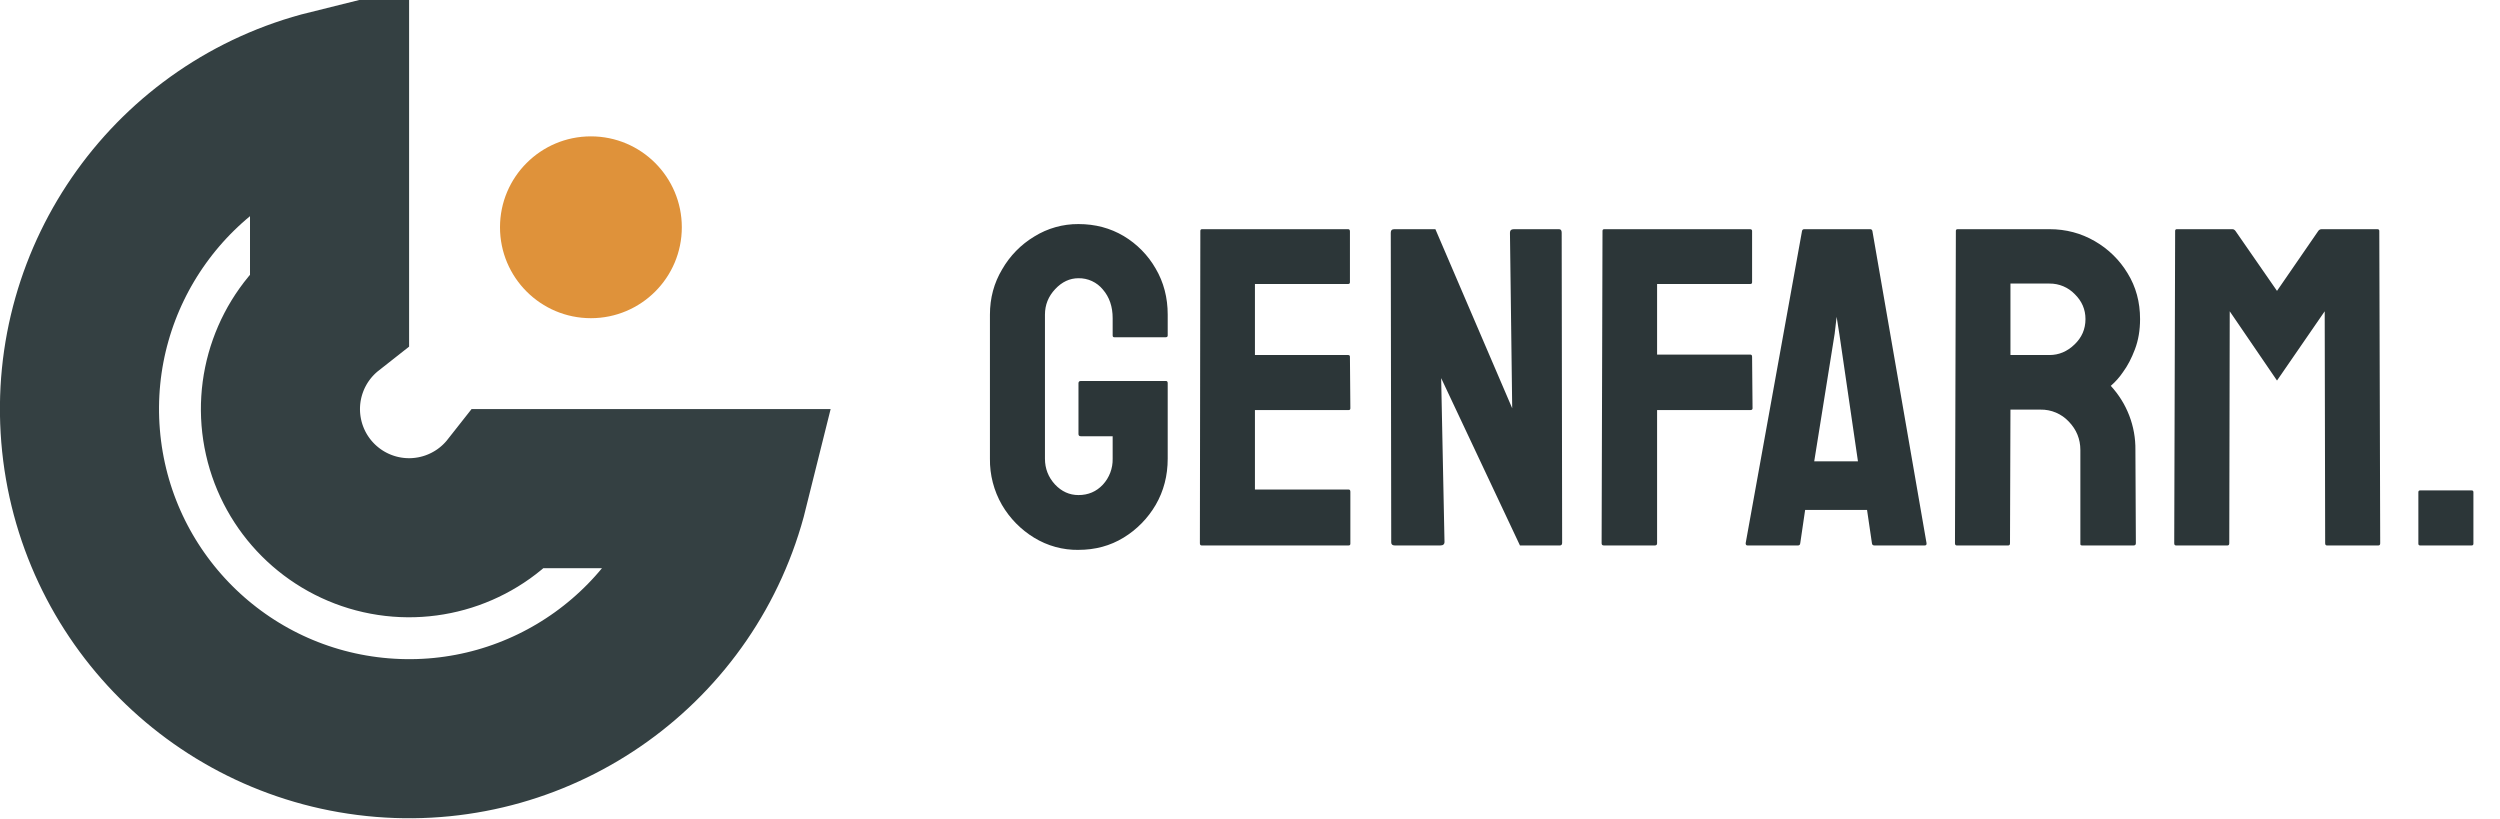
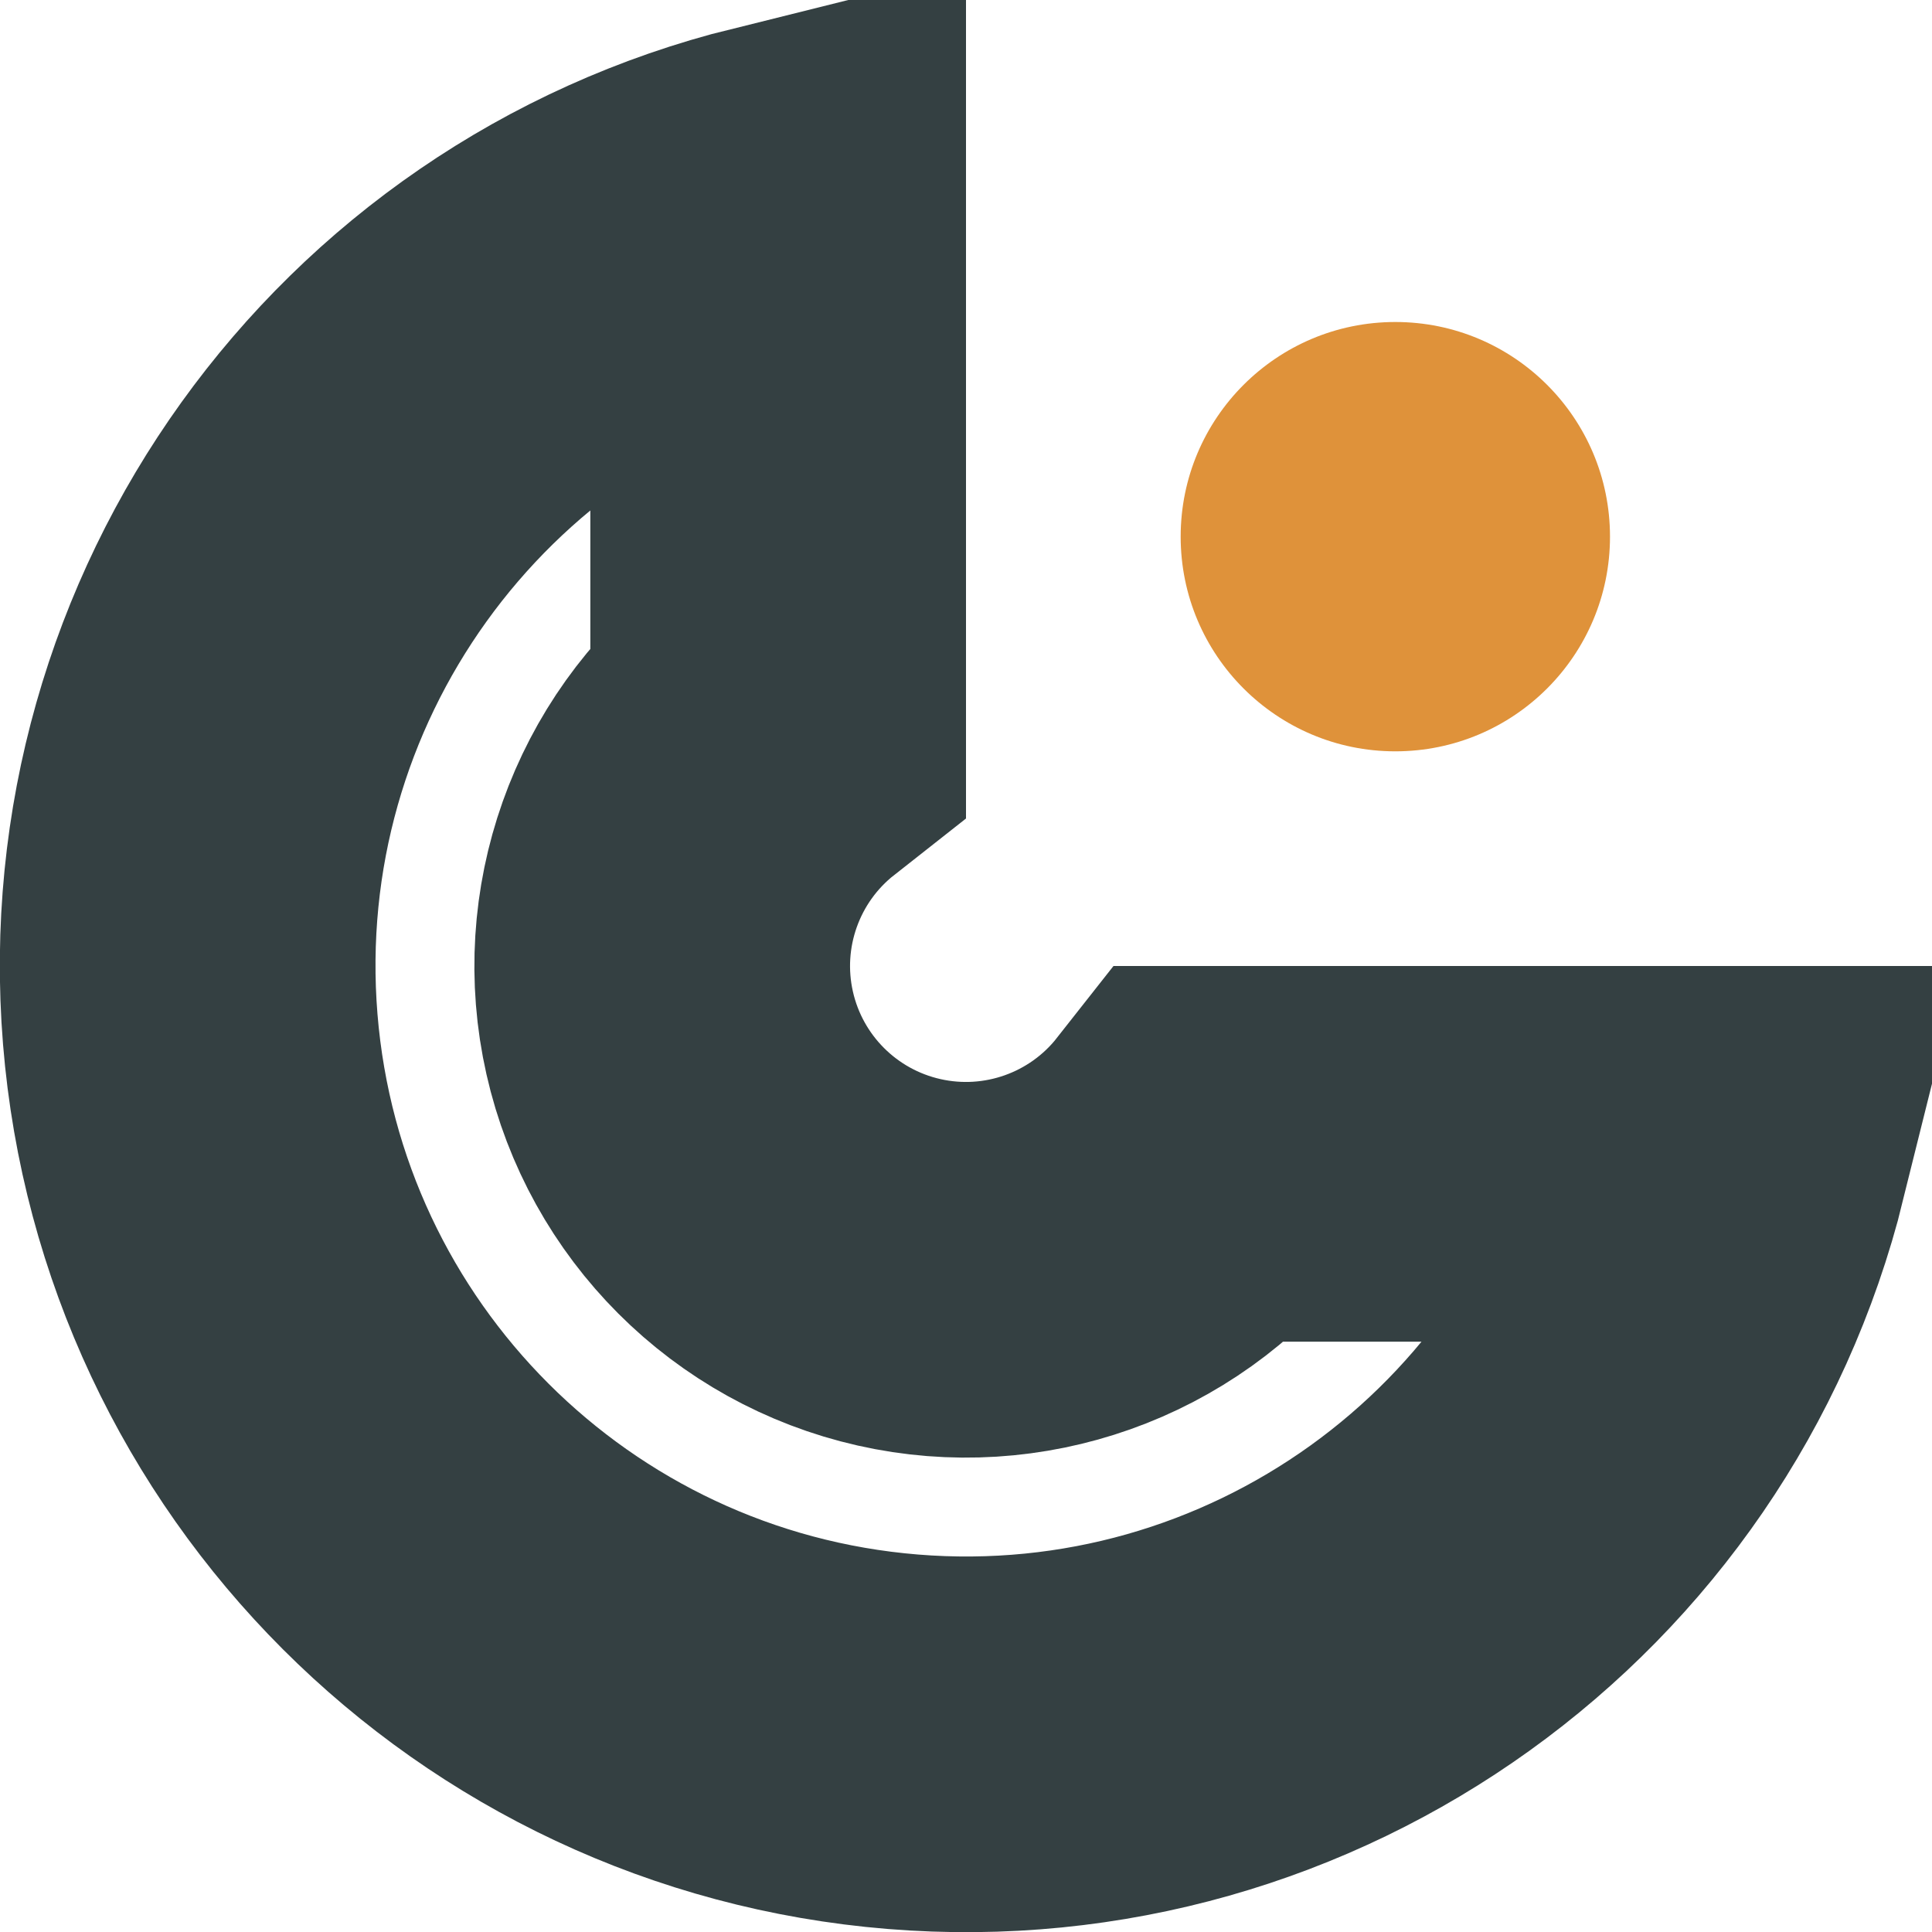
- <svg xmlns="http://www.w3.org/2000/svg" width="110" height="36" fill="none">
-   <path d="M47.453 24.195a3.64 3.64 0 01-1.953-.537 4.126 4.126 0 01-1.416-1.445 3.97 3.97 0 01-.527-2.031v-6.338c0-.73.179-1.393.537-1.992a4.017 4.017 0 011.416-1.446 3.638 3.638 0 011.943-.547c.736 0 1.4.176 1.992.528a3.963 3.963 0 011.407 1.435c.351.6.527 1.273.527 2.022v.918c0 .052-.033.078-.098.078h-2.246c-.052 0-.078-.026-.078-.078V14c0-.508-.143-.928-.43-1.26a1.36 1.36 0 00-1.074-.498c-.384 0-.726.16-1.025.479-.3.319-.45.693-.45 1.123v6.338c0 .436.147.813.44 1.133.293.312.638.468 1.035.468.43 0 .788-.153 1.074-.459a1.63 1.63 0 00.43-1.142v-.987H47.56c-.071 0-.107-.032-.107-.097V16.86c0-.065.036-.097.107-.097h3.74c.053 0 .079.032.079.097v3.32c0 .75-.176 1.426-.527 2.032a4.125 4.125 0 01-1.416 1.445c-.586.358-1.247.537-1.983.537zM59.338 24h-6.465c-.052 0-.078-.033-.078-.098l.02-13.74c0-.052.026-.078.078-.078h6.425c.052 0 .079.033.079.098v2.236c0 .052-.027.078-.079.078h-4.101v3.125h4.101c.052 0 .079.026.079.078l.019 2.266c0 .052-.026.078-.078.078h-4.121v3.496h4.12c.053 0 .079.033.079.098v2.285c0 .052-.026.078-.078.078zm4.033 0H61.37c-.104 0-.156-.046-.156-.137l-.02-13.623c0-.104.052-.156.157-.156h1.806l3.38 7.88-.099-7.724c0-.104.06-.156.176-.156h1.983c.078 0 .117.052.117.156l.02 13.643c0 .078-.033.117-.098.117h-1.758l-3.467-7.363.147 7.207c0 .104-.062.156-.186.156zm9.443 0h-2.246c-.065 0-.097-.033-.097-.098l.039-13.74c0-.052.026-.078.078-.078h6.406c.065 0 .098.026.098.078v2.256c0 .052-.026.078-.078.078h-4.102v3.106h4.102c.052 0 .078.032.078.097l.02 2.266c0 .052-.033.078-.098.078h-4.102v5.86c0 .064-.032.097-.098.097zm3.995-.098l2.48-13.74c.013-.052.046-.078.098-.078h2.9c.052 0 .085.026.098.078l2.383 13.74c.006.065-.02.098-.079.098h-2.216c-.065 0-.101-.033-.108-.098l-.215-1.465h-2.724l-.215 1.465c-.007.065-.04.098-.098.098h-2.226c-.052 0-.078-.033-.078-.098zm4.12-9.218l-.117-.743-.087.743-.899 5.615h1.924l-.82-5.615zM88.362 24h-2.265c-.052 0-.078-.033-.078-.098l.039-13.74c0-.052.026-.078.078-.078h4.043c.722 0 1.386.176 1.992.527a4.018 4.018 0 011.445 1.416c.365.593.547 1.263.547 2.012 0 .488-.075.931-.225 1.328-.15.397-.325.733-.527 1.006a3.058 3.058 0 01-.537.605 4.077 4.077 0 011.084 2.823l.02 4.101c0 .065-.033.098-.098.098h-2.266c-.052 0-.078-.02-.078-.059v-4.14c0-.482-.17-.899-.508-1.25a1.667 1.667 0 00-1.25-.528H88.46l-.02 5.88c0 .064-.026.097-.078.097zm1.817-11.523H88.46v3.144h1.719c.41 0 .775-.153 1.094-.459.325-.306.488-.68.488-1.123 0-.423-.157-.788-.469-1.094a1.52 1.52 0 00-1.113-.468zM98.01 24h-2.266c-.052 0-.078-.033-.078-.098l.04-13.74c0-.052.025-.078.077-.078h2.442c.052 0 .097.026.136.078l1.827 2.637 1.816-2.637a.177.177 0 01.146-.078h2.452c.058 0 .087.026.087.078l.04 13.74c0 .065-.027.098-.079.098h-2.265c-.052 0-.078-.033-.078-.098l-.02-10.205-2.099 3.047-2.08-3.047-.02 10.205c0 .065-.026.098-.078.098zm10.742 0h-2.266c-.052 0-.078-.026-.078-.078v-2.266c0-.052.026-.078.078-.078h2.266c.052 0 .078.026.078.078v2.266c0 .052-.026.078-.078.078z" fill="#2C3638" />
+ <svg xmlns="http://www.w3.org/2000/svg" width="36" height="36" fill="none">
  <path d="M32.071 21.5A14.501 14.501 0 1114.5 3.929v9.623a5.66 5.66 0 107.948 7.948h9.623z" stroke="#344042" stroke-width="7" />
  <circle cx="26" cy="10" r="4" fill="#DF923A" />
</svg>
